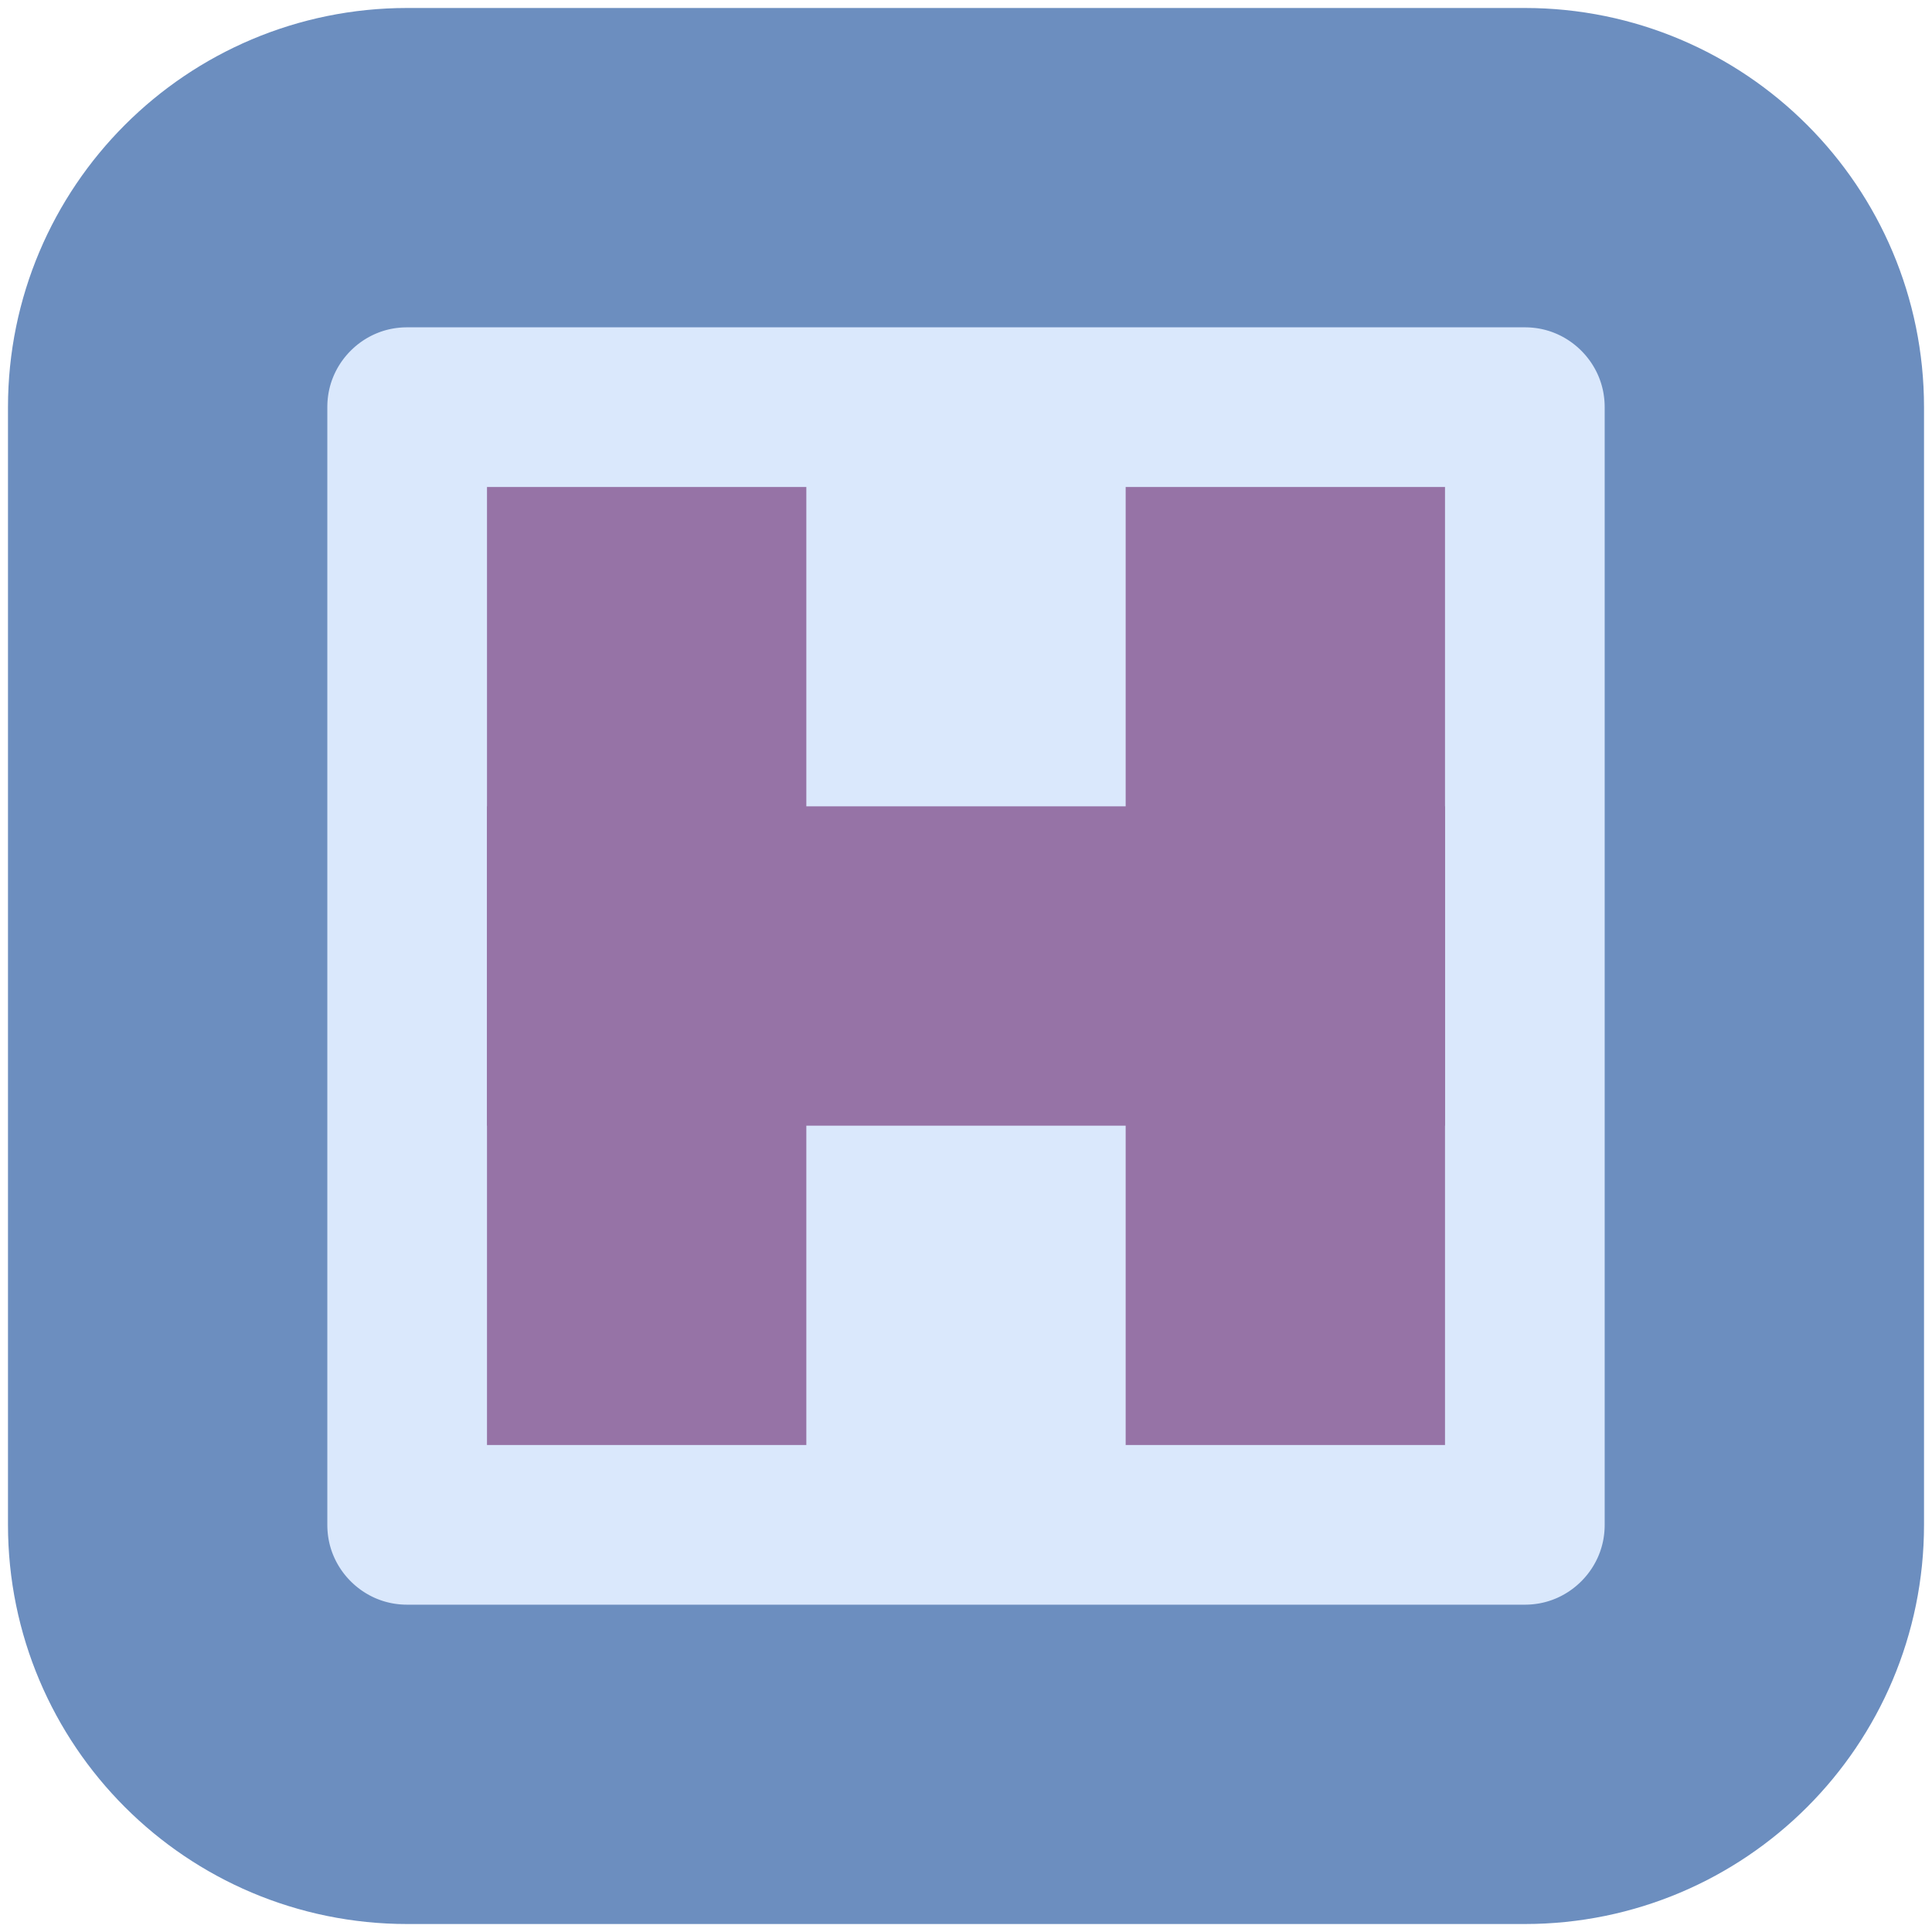
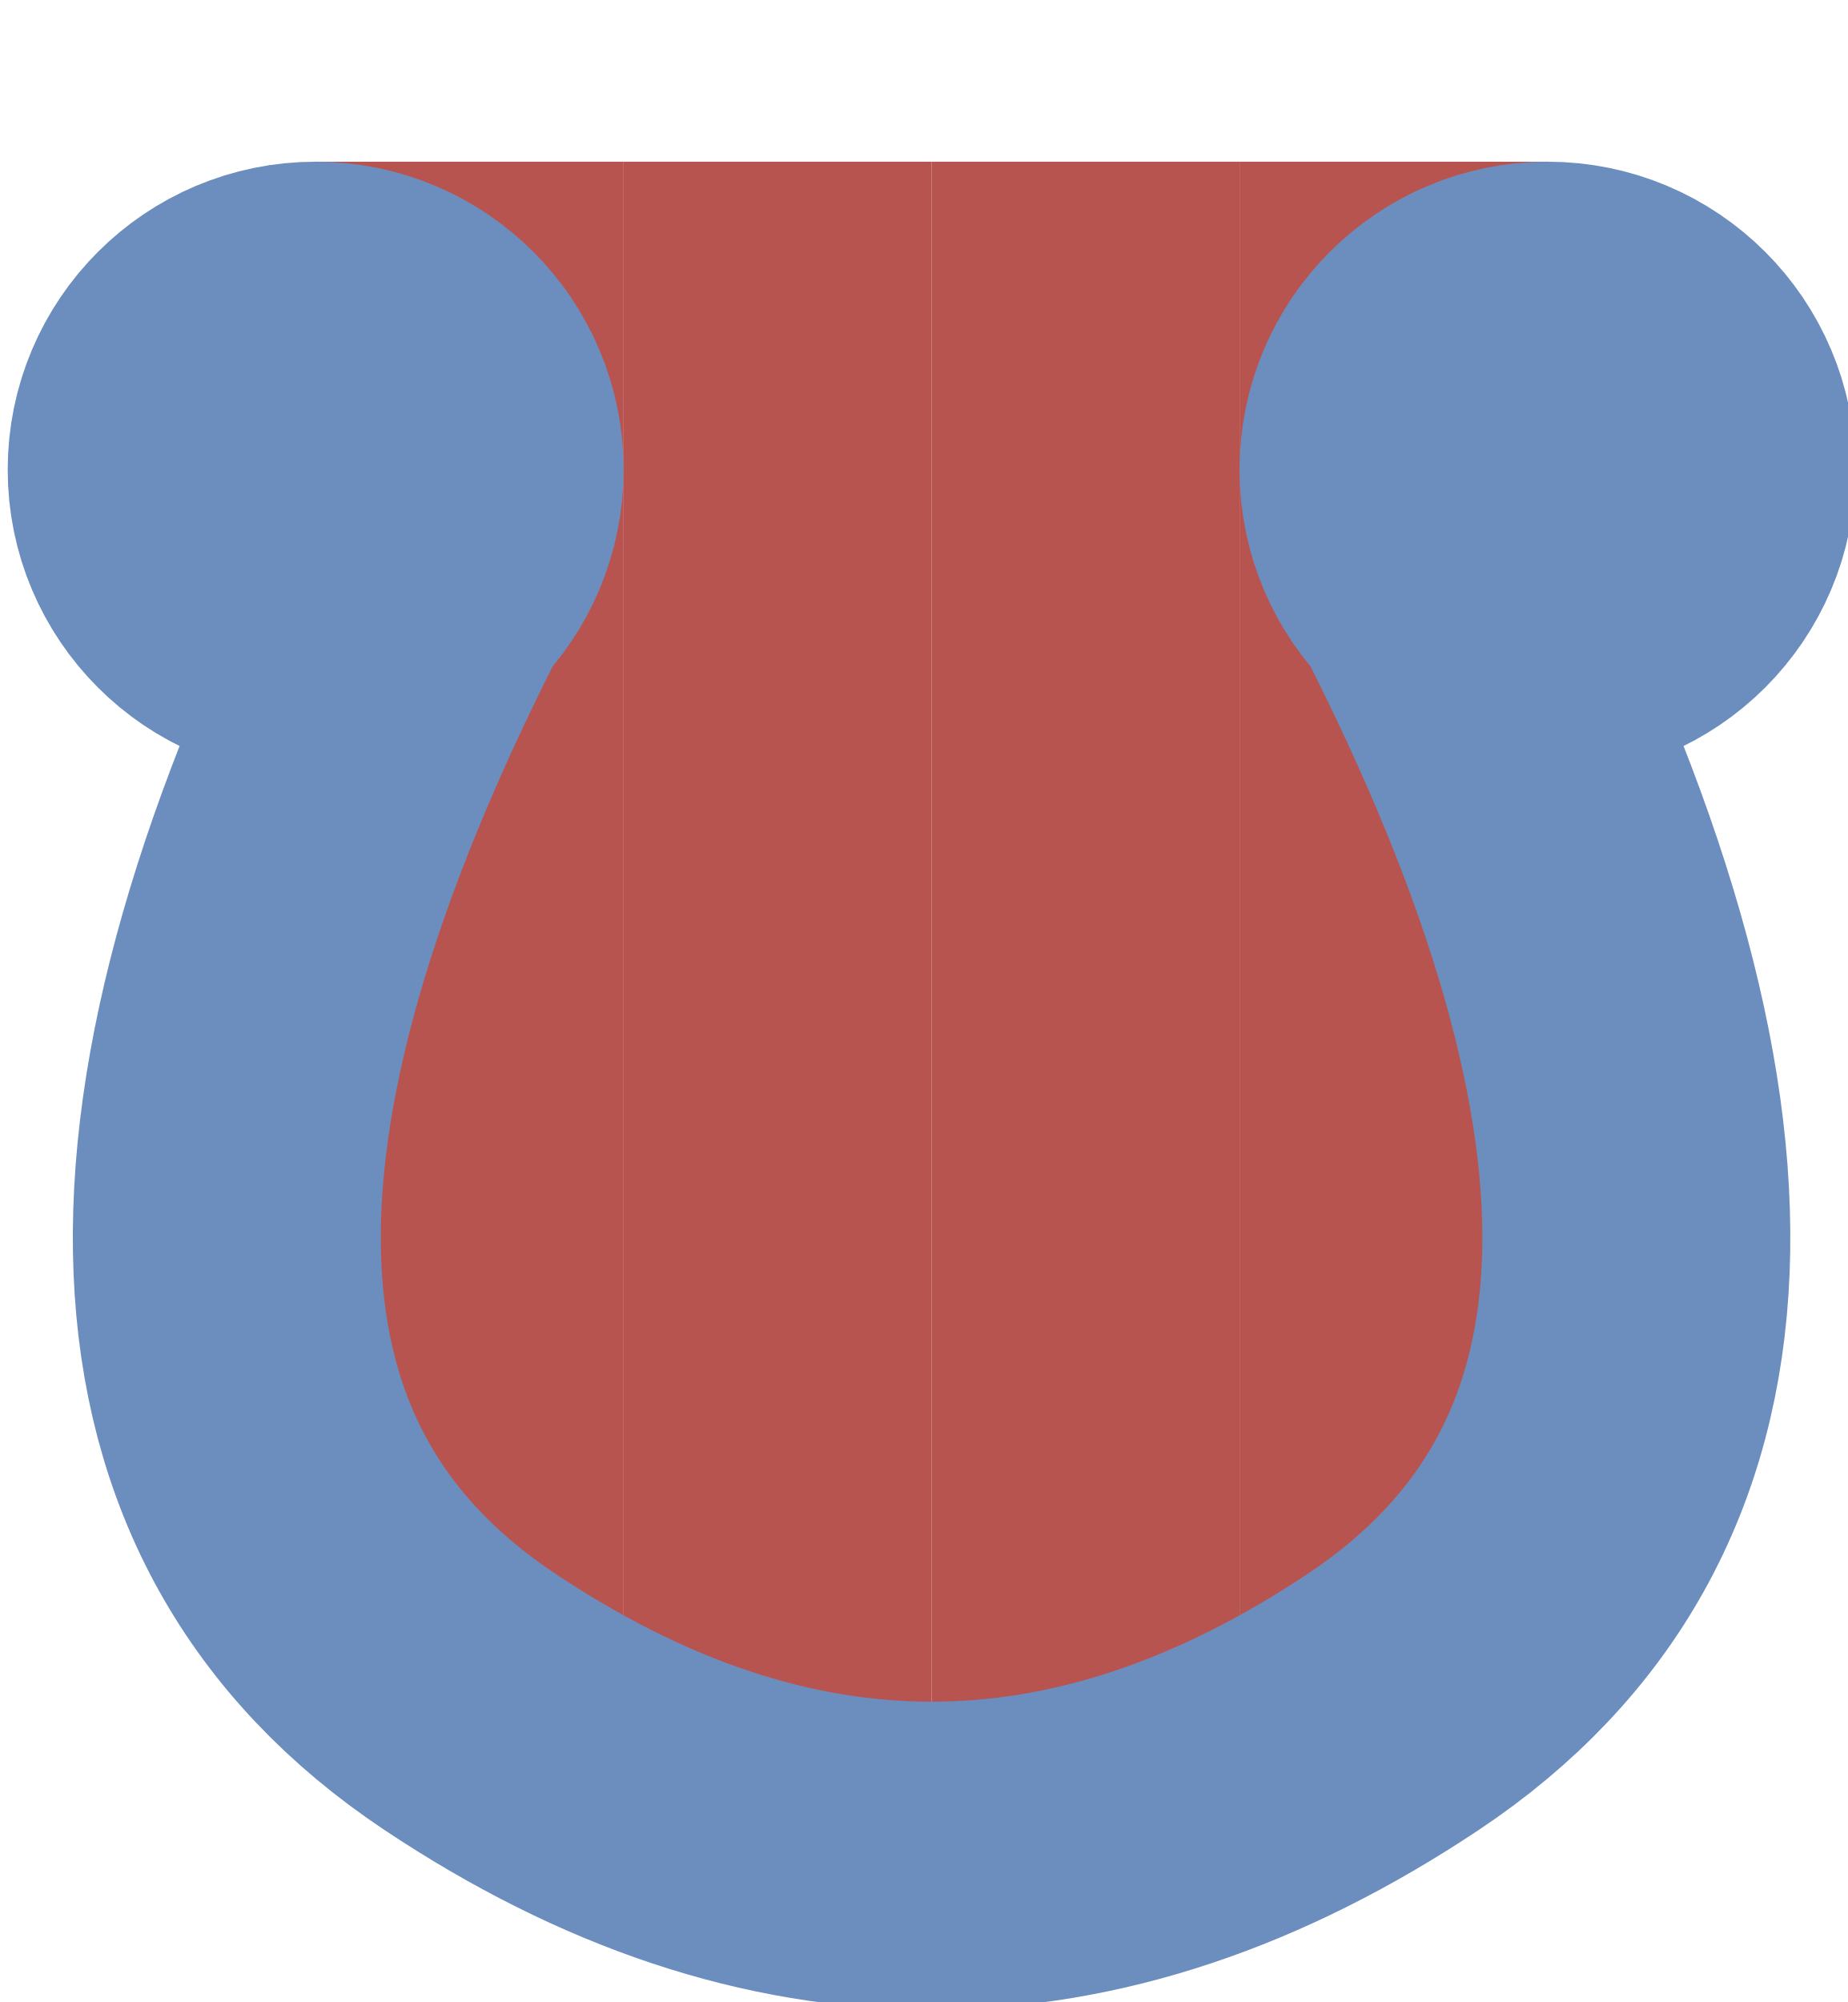
- <svg xmlns="http://www.w3.org/2000/svg" version="1.1" width="121px" height="121px" viewBox="-0.5 -0.5 121 121">
+ <svg xmlns="http://www.w3.org/2000/svg" version="1.1" width="120px" height="130px" viewBox="-0.5 -0.5 120 130">
  <defs />
  <g>
-     <rect x="10" y="10" width="100" height="100" rx="15" ry="15" fill="#dae8fc" stroke="#6c8ebf" stroke-width="20" pointer-events="all" />
-     <path d="M 30 60 L 90 60" fill="none" stroke="#9673a6" stroke-width="20" stroke-miterlimit="10" pointer-events="stroke" />
-     <path d="M 40 30 L 40 90" fill="none" stroke="#9673a6" stroke-width="20" stroke-miterlimit="10" pointer-events="stroke" />
-     <path d="M 80 30 L 80 90" fill="none" stroke="#9673a6" stroke-width="20" stroke-miterlimit="10" pointer-events="stroke" />
+     <path d="M 50 110 Q 50 110 50 10" fill="none" stroke="#b85450" stroke-width="20" stroke-miterlimit="10" pointer-events="stroke" />
+     <path d="M 30 110 Q 30 110 30 10" fill="none" stroke="#b85450" stroke-width="20" stroke-miterlimit="10" pointer-events="stroke" />
+     <path d="M 90 110 Q 90 110 90 10" fill="none" stroke="#b85450" stroke-width="20" stroke-miterlimit="10" pointer-events="stroke" />
+     <path d="M 70 110 Q 70 110 70 10" fill="none" stroke="#b85450" stroke-width="20" stroke-miterlimit="10" pointer-events="stroke" />
+     <path d="M 27.07 37.07 Q 0 90 30 110 Q 60 130 90 110 Q 120 90 92.93 37.07" fill="none" stroke="#6c8ebf" stroke-width="20" stroke-miterlimit="10" pointer-events="stroke" />
+     <ellipse cx="20" cy="30" rx="10" ry="10" fill="#dae8fc" stroke="#6c8ebf" stroke-width="20" pointer-events="all" />
+     <ellipse cx="100" cy="30" rx="10" ry="10" fill="#dae8fc" stroke="#6c8ebf" stroke-width="20" pointer-events="all" />
  </g>
</svg>
